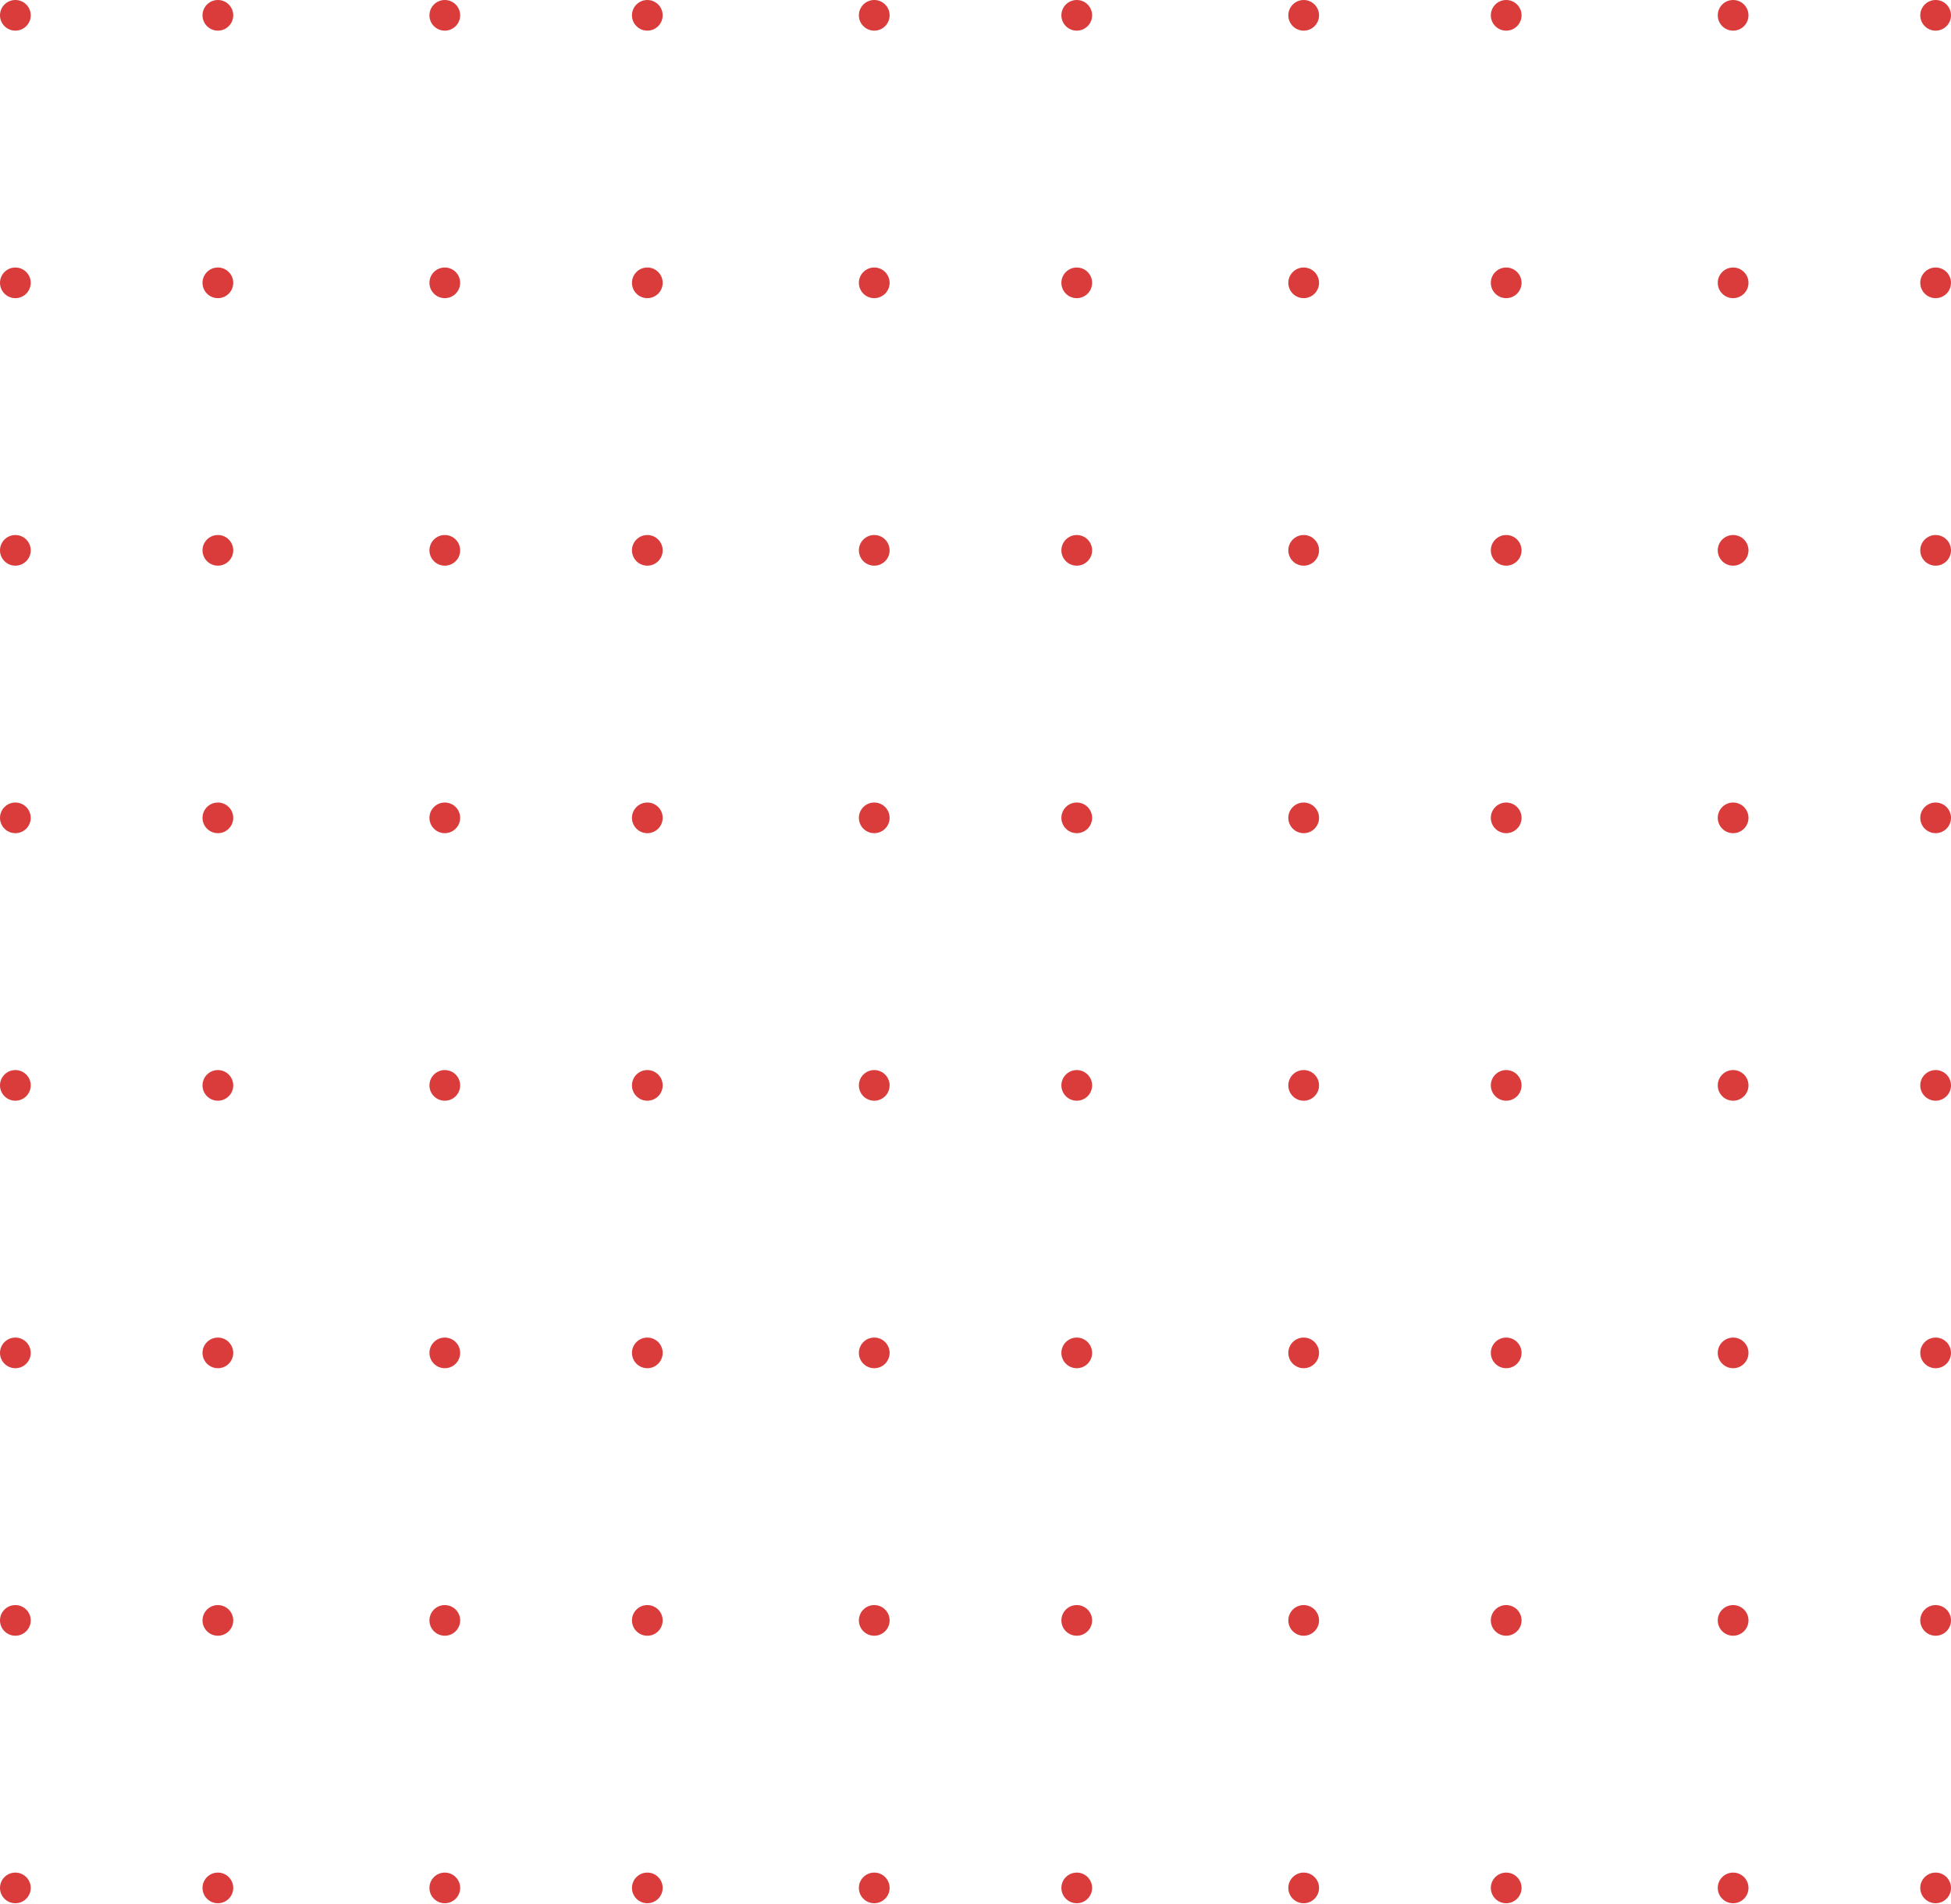
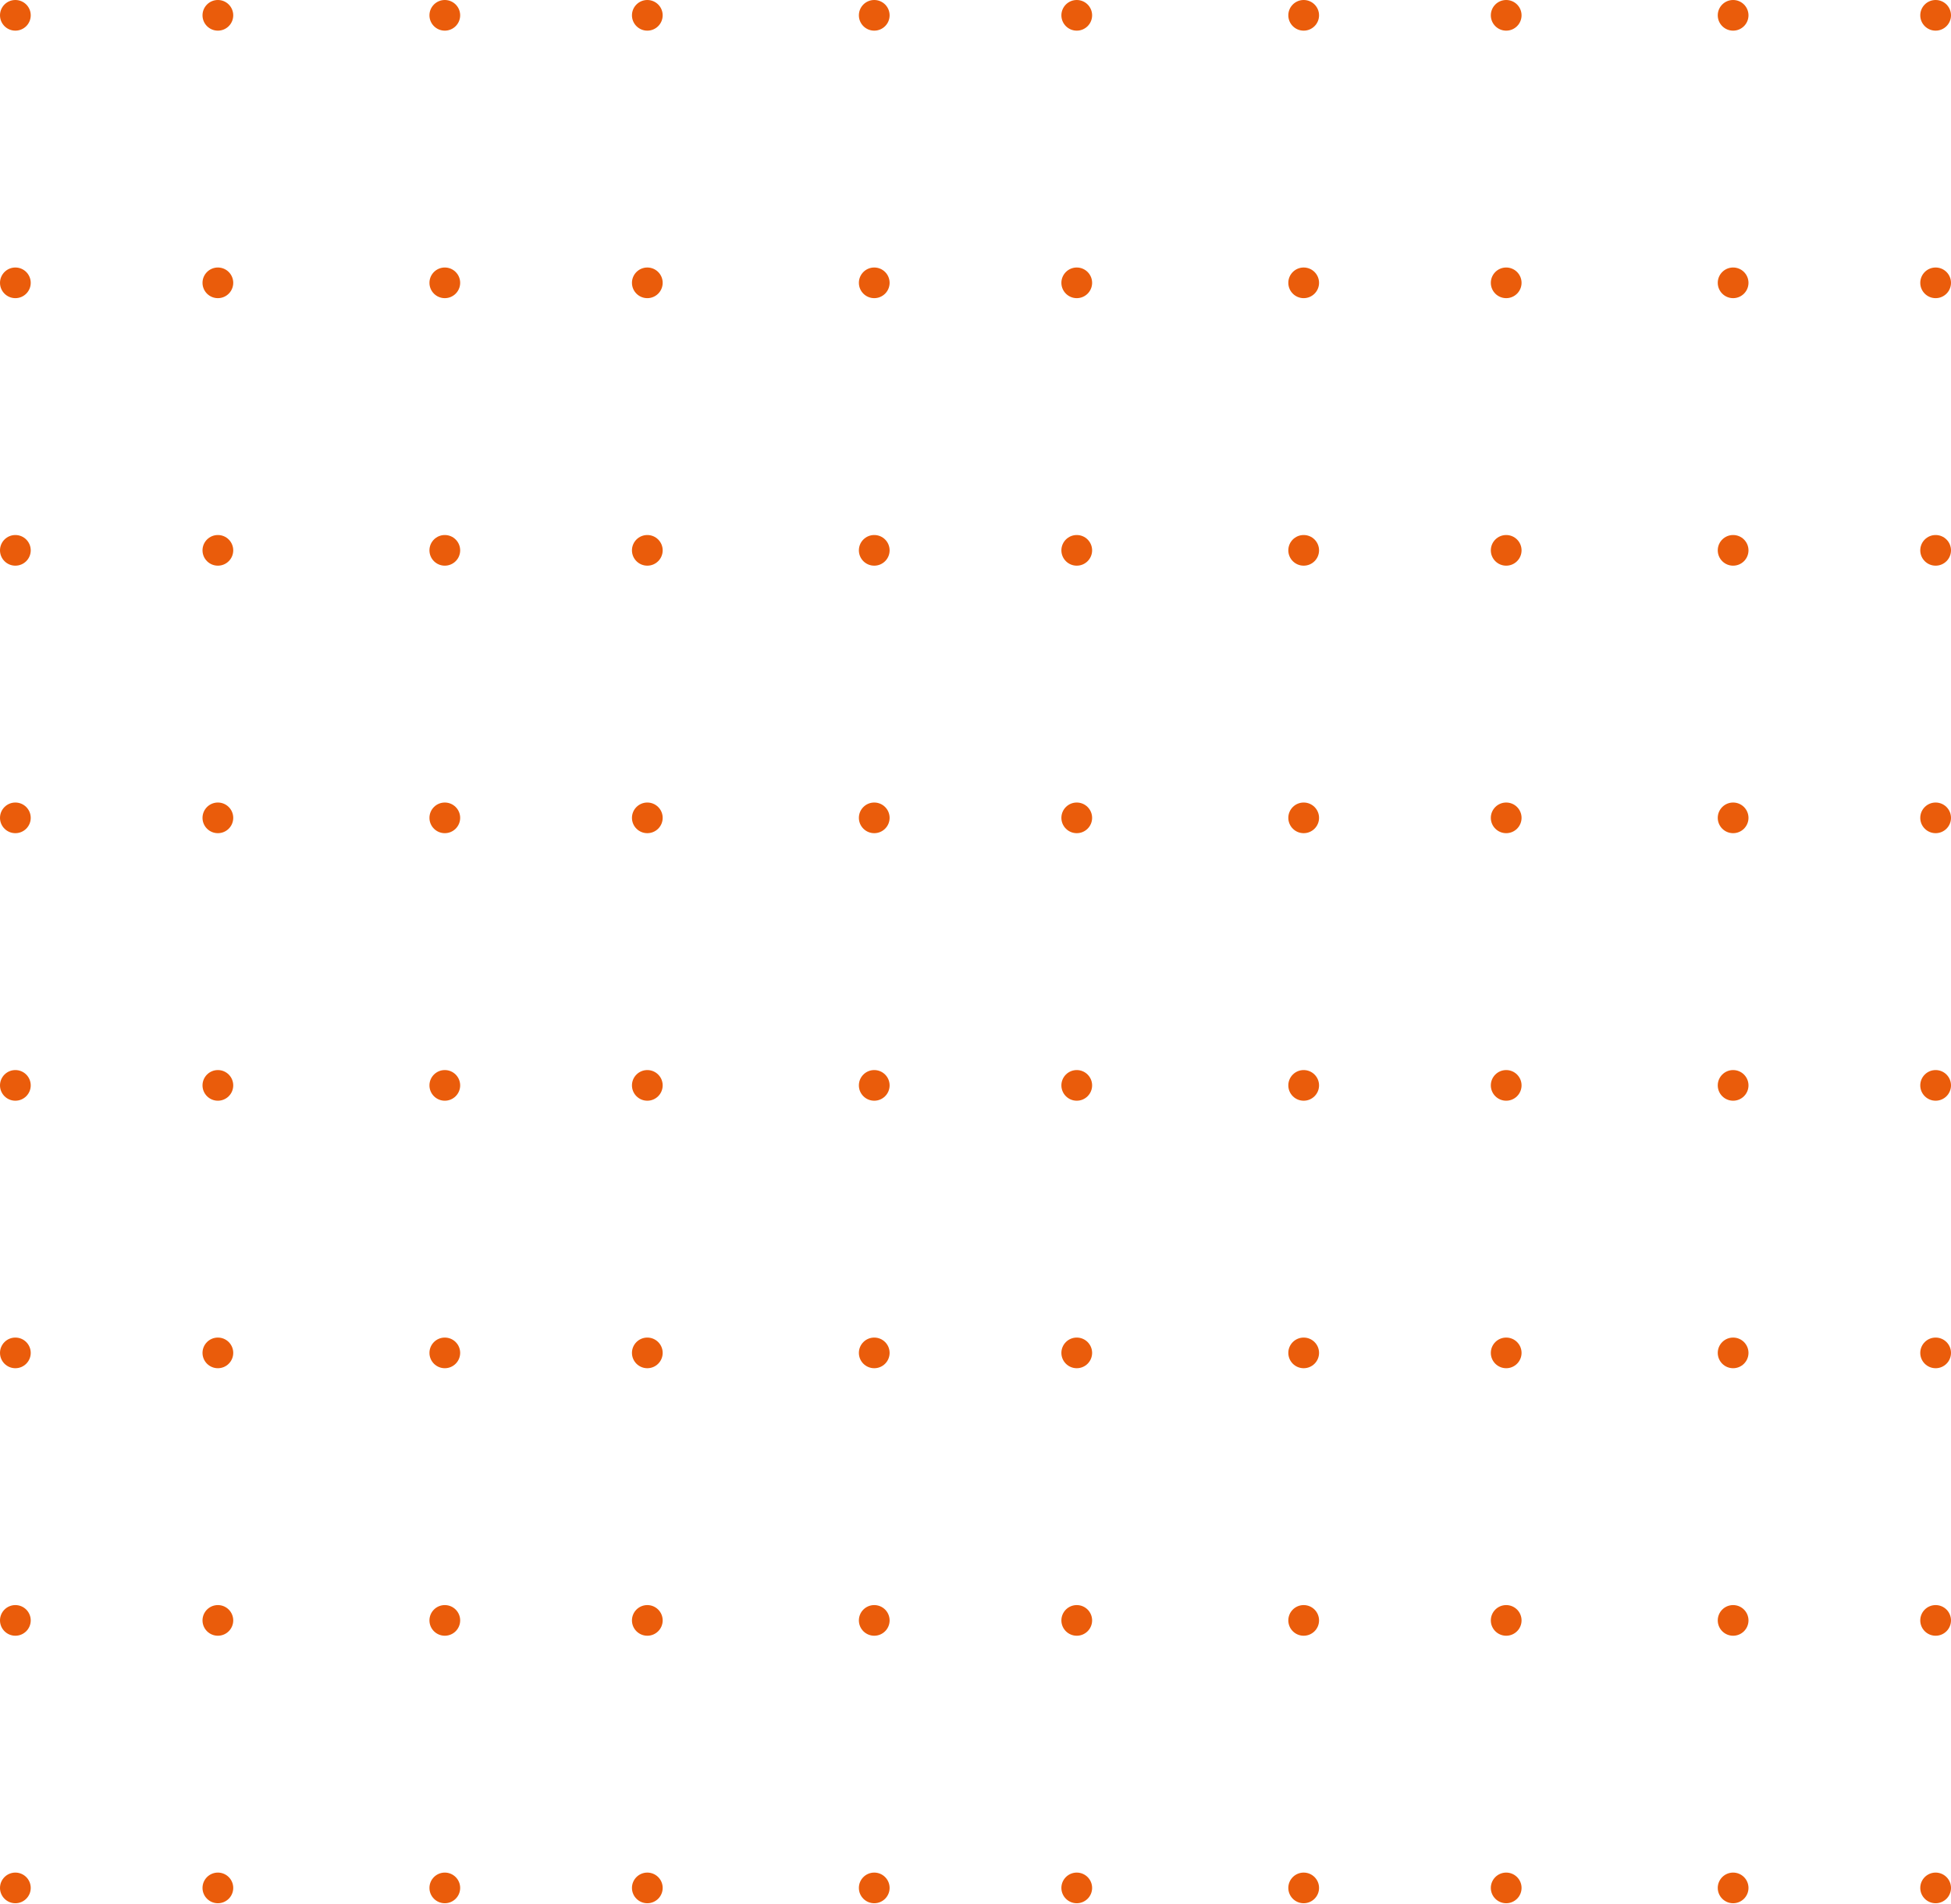
<svg xmlns="http://www.w3.org/2000/svg" width="287" height="280" viewBox="0 0 287 280" fill="none">
-   <path d="M32.05 4.509a2.258 2.258 0 01-2.26-2.255A2.258 2.258 0 0132.05 0a2.259 2.259 0 012.261 2.254 2.258 2.258 0 01-2.26 2.255zm0 39.355a2.258 2.258 0 01-2.26-2.254 2.258 2.258 0 012.26-2.255 2.259 2.259 0 012.261 2.255 2.258 2.258 0 01-2.26 2.254zm0 39.356a2.258 2.258 0 01-2.26-2.255 2.258 2.258 0 012.26-2.254 2.259 2.259 0 012.261 2.254 2.258 2.258 0 01-2.26 2.255zm0 39.355a2.258 2.258 0 01-2.26-2.254 2.259 2.259 0 012.26-2.255 2.259 2.259 0 012.261 2.255 2.258 2.258 0 01-2.26 2.254zm0 39.359a2.258 2.258 0 01-2.26-2.254 2.259 2.259 0 012.26-2.255 2.259 2.259 0 012.261 2.255 2.258 2.258 0 01-2.26 2.254zm0 39.355a2.258 2.258 0 01-2.26-2.254 2.259 2.259 0 012.26-2.255 2.259 2.259 0 012.261 2.255 2.258 2.258 0 01-2.26 2.254zm0 39.356a2.259 2.259 0 01-2.26-2.255 2.258 2.258 0 012.26-2.254 2.259 2.259 0 012.261 2.254 2.259 2.259 0 01-2.26 2.255zm0 39.355a2.258 2.258 0 01-2.26-2.254 2.259 2.259 0 012.26-2.255 2.259 2.259 0 012.261 2.255 2.258 2.258 0 01-2.26 2.254zM2.26 4.509A2.258 2.258 0 010 2.254 2.258 2.258 0 012.26 0c1.25 0 2.262 1.01 2.262 2.254a2.258 2.258 0 01-2.26 2.255zm0 39.355A2.258 2.258 0 010 41.61a2.258 2.258 0 012.26-2.255 2.258 2.258 0 012.261 2.255 2.258 2.258 0 01-2.26 2.254zm0 39.356c1.25 0 2.261-1.01 2.261-2.255a2.258 2.258 0 00-2.26-2.254A2.258 2.258 0 000 80.965a2.257 2.257 0 002.26 2.255zm0 39.355A2.258 2.258 0 010 120.321a2.259 2.259 0 012.26-2.255 2.258 2.258 0 012.261 2.255 2.258 2.258 0 01-2.26 2.254zm0 39.359a2.257 2.257 0 002.261-2.254 2.258 2.258 0 00-2.26-2.255A2.258 2.258 0 000 159.68a2.257 2.257 0 002.26 2.254zm0 39.355A2.258 2.258 0 010 199.035a2.259 2.259 0 012.26-2.255 2.258 2.258 0 012.261 2.255 2.258 2.258 0 01-2.26 2.254zm0 39.356A2.259 2.259 0 010 238.39a2.258 2.258 0 012.26-2.254 2.258 2.258 0 012.261 2.254 2.259 2.259 0 01-2.26 2.255zm0 39.355a2.257 2.257 0 002.261-2.254 2.258 2.258 0 00-2.26-2.255A2.258 2.258 0 000 277.746 2.257 2.257 0 002.26 280zM95.223 4.509a2.258 2.258 0 01-2.26-2.255A2.258 2.258 0 0195.222 0c1.248 0 2.26 1.01 2.26 2.254a2.258 2.258 0 01-2.26 2.255zm0 39.355a2.258 2.258 0 01-2.26-2.254 2.258 2.258 0 012.26-2.255c1.248 0 2.26 1.01 2.26 2.255a2.258 2.258 0 01-2.26 2.254zm0 39.356a2.258 2.258 0 01-2.26-2.255 2.258 2.258 0 012.26-2.254c1.248 0 2.26 1.01 2.26 2.254a2.258 2.258 0 01-2.26 2.255zm0 39.355a2.258 2.258 0 01-2.26-2.254 2.259 2.259 0 012.26-2.255c1.248 0 2.26 1.01 2.26 2.255a2.258 2.258 0 01-2.26 2.254zm0 39.359a2.258 2.258 0 01-2.26-2.254 2.259 2.259 0 012.26-2.255c1.248 0 2.26 1.01 2.26 2.255a2.258 2.258 0 01-2.26 2.254zm0 39.355a2.258 2.258 0 01-2.26-2.254 2.259 2.259 0 012.26-2.255c1.248 0 2.26 1.01 2.26 2.255a2.258 2.258 0 01-2.26 2.254zm0 39.356a2.259 2.259 0 01-2.26-2.255 2.258 2.258 0 012.26-2.254c1.248 0 2.26 1.01 2.26 2.254a2.258 2.258 0 01-2.26 2.255zm0 39.355a2.258 2.258 0 01-2.26-2.254 2.259 2.259 0 012.26-2.255c1.248 0 2.26 1.01 2.26 2.255a2.258 2.258 0 01-2.26 2.254zM65.433 4.509a2.258 2.258 0 01-2.26-2.255A2.258 2.258 0 0165.432 0c1.248 0 2.26 1.01 2.26 2.254a2.258 2.258 0 01-2.26 2.255zm0 39.355a2.258 2.258 0 01-2.26-2.254 2.258 2.258 0 012.26-2.255c1.248 0 2.26 1.01 2.26 2.255a2.258 2.258 0 01-2.26 2.254zm0 39.356c1.248 0 2.26-1.01 2.26-2.255a2.258 2.258 0 00-2.26-2.254 2.257 2.257 0 00-2.26 2.254 2.257 2.257 0 002.26 2.255zm0 39.355a2.258 2.258 0 01-2.26-2.254 2.259 2.259 0 012.26-2.255c1.248 0 2.26 1.01 2.26 2.255a2.258 2.258 0 01-2.26 2.254zm0 39.359a2.257 2.257 0 002.26-2.254 2.258 2.258 0 00-2.26-2.255 2.258 2.258 0 00-2.26 2.255 2.257 2.257 0 002.26 2.254zm0 39.355a2.258 2.258 0 01-2.26-2.254 2.259 2.259 0 012.26-2.255c1.248 0 2.26 1.01 2.26 2.255a2.258 2.258 0 01-2.26 2.254zm0 39.356a2.259 2.259 0 01-2.26-2.255 2.258 2.258 0 012.26-2.254c1.248 0 2.26 1.01 2.26 2.254a2.259 2.259 0 01-2.26 2.255zm0 39.355a2.257 2.257 0 002.26-2.254 2.258 2.258 0 00-2.26-2.255 2.258 2.258 0 00-2.26 2.255 2.257 2.257 0 002.26 2.254zM158.395 4.509a2.259 2.259 0 01-2.261-2.255A2.259 2.259 0 01158.395 0a2.259 2.259 0 012.261 2.254 2.259 2.259 0 01-2.261 2.255zm0 39.355a2.259 2.259 0 01-2.261-2.254 2.259 2.259 0 012.261-2.255 2.259 2.259 0 012.261 2.255 2.259 2.259 0 01-2.261 2.254zm0 39.356a2.259 2.259 0 01-2.261-2.255 2.259 2.259 0 012.261-2.254 2.259 2.259 0 012.261 2.254 2.259 2.259 0 01-2.261 2.255zm0 39.355a2.259 2.259 0 01-2.261-2.254 2.259 2.259 0 012.261-2.255 2.259 2.259 0 012.261 2.255 2.259 2.259 0 01-2.261 2.254zm0 39.359a2.259 2.259 0 01-2.261-2.254 2.259 2.259 0 012.261-2.255 2.259 2.259 0 012.261 2.255 2.259 2.259 0 01-2.261 2.254zm0 39.355a2.259 2.259 0 01-2.261-2.254 2.259 2.259 0 012.261-2.255 2.259 2.259 0 012.261 2.255 2.259 2.259 0 01-2.261 2.254zm0 39.356a2.259 2.259 0 01-2.261-2.255 2.259 2.259 0 012.261-2.254 2.259 2.259 0 012.261 2.254 2.259 2.259 0 01-2.261 2.255zm0 39.355a2.259 2.259 0 01-2.261-2.254 2.259 2.259 0 012.261-2.255 2.259 2.259 0 012.261 2.255 2.259 2.259 0 01-2.261 2.254zM128.605 4.509a2.259 2.259 0 01-2.261-2.255A2.259 2.259 0 01128.605 0a2.259 2.259 0 012.261 2.254 2.259 2.259 0 01-2.261 2.255zm0 39.355a2.259 2.259 0 01-2.261-2.254 2.259 2.259 0 012.261-2.255 2.259 2.259 0 012.261 2.255 2.259 2.259 0 01-2.261 2.254zm0 39.356a2.258 2.258 0 002.261-2.255 2.258 2.258 0 00-2.261-2.254 2.258 2.258 0 00-2.261 2.254 2.257 2.257 0 002.261 2.255zm0 39.355a2.259 2.259 0 01-2.261-2.254 2.259 2.259 0 012.261-2.255 2.259 2.259 0 012.261 2.255 2.259 2.259 0 01-2.261 2.254zm0 39.359a2.258 2.258 0 002.261-2.254 2.259 2.259 0 00-2.261-2.255 2.258 2.258 0 00-2.261 2.255 2.257 2.257 0 002.261 2.254zm0 39.355a2.259 2.259 0 01-2.261-2.254 2.259 2.259 0 012.261-2.255 2.259 2.259 0 012.261 2.255 2.259 2.259 0 01-2.261 2.254zm0 39.356a2.259 2.259 0 01-2.261-2.255 2.259 2.259 0 012.261-2.254 2.259 2.259 0 012.261 2.254 2.259 2.259 0 01-2.261 2.255zm0 39.355a2.258 2.258 0 002.261-2.254 2.259 2.259 0 00-2.261-2.255 2.258 2.258 0 00-2.261 2.255 2.257 2.257 0 002.261 2.254zM221.567 4.509a2.259 2.259 0 01-2.261-2.255A2.259 2.259 0 01221.567 0a2.259 2.259 0 012.261 2.254 2.259 2.259 0 01-2.261 2.255zm0 39.355a2.259 2.259 0 01-2.261-2.254 2.259 2.259 0 012.261-2.255 2.259 2.259 0 012.261 2.255 2.259 2.259 0 01-2.261 2.254zm0 39.356a2.259 2.259 0 01-2.261-2.255 2.259 2.259 0 012.261-2.254 2.259 2.259 0 012.261 2.254 2.259 2.259 0 01-2.261 2.255zm0 39.355a2.259 2.259 0 01-2.261-2.254 2.259 2.259 0 012.261-2.255 2.259 2.259 0 012.261 2.255 2.259 2.259 0 01-2.261 2.254zm0 39.359a2.259 2.259 0 01-2.261-2.254 2.259 2.259 0 012.261-2.255 2.259 2.259 0 012.261 2.255 2.259 2.259 0 01-2.261 2.254zm0 39.355a2.259 2.259 0 01-2.261-2.254 2.259 2.259 0 012.261-2.255 2.259 2.259 0 012.261 2.255 2.259 2.259 0 01-2.261 2.254zm0 39.356a2.259 2.259 0 01-2.261-2.255 2.259 2.259 0 012.261-2.254 2.259 2.259 0 012.261 2.254 2.259 2.259 0 01-2.261 2.255zm0 39.355a2.259 2.259 0 01-2.261-2.254 2.259 2.259 0 012.261-2.255 2.259 2.259 0 012.261 2.255 2.259 2.259 0 01-2.261 2.254zM191.777 4.509a2.259 2.259 0 01-2.261-2.255A2.259 2.259 0 01191.777 0a2.259 2.259 0 012.261 2.254 2.259 2.259 0 01-2.261 2.255zm0 39.355a2.259 2.259 0 01-2.261-2.254 2.259 2.259 0 012.261-2.255 2.259 2.259 0 012.261 2.255 2.259 2.259 0 01-2.261 2.254zm0 39.356a2.257 2.257 0 002.261-2.255 2.258 2.258 0 00-2.261-2.254 2.258 2.258 0 00-2.261 2.254 2.258 2.258 0 002.261 2.255zm0 39.355a2.259 2.259 0 01-2.261-2.254 2.259 2.259 0 012.261-2.255 2.259 2.259 0 012.261 2.255 2.259 2.259 0 01-2.261 2.254zm0 39.359a2.257 2.257 0 002.261-2.254 2.258 2.258 0 00-2.261-2.255 2.259 2.259 0 00-2.261 2.255 2.258 2.258 0 002.261 2.254zm0 39.355a2.259 2.259 0 01-2.261-2.254 2.259 2.259 0 012.261-2.255 2.259 2.259 0 012.261 2.255 2.259 2.259 0 01-2.261 2.254zm0 39.356a2.259 2.259 0 01-2.261-2.255 2.259 2.259 0 012.261-2.254 2.259 2.259 0 012.261 2.254 2.259 2.259 0 01-2.261 2.255zm0 39.355a2.257 2.257 0 002.261-2.254 2.258 2.258 0 00-2.261-2.255 2.259 2.259 0 00-2.261 2.255 2.258 2.258 0 002.261 2.254zM284.739 4.509a2.258 2.258 0 01-2.26-2.255A2.258 2.258 0 01284.739 0 2.259 2.259 0 01287 2.254a2.259 2.259 0 01-2.261 2.255zm0 39.355a2.258 2.258 0 01-2.26-2.254 2.258 2.258 0 012.26-2.255A2.259 2.259 0 01287 41.61a2.259 2.259 0 01-2.261 2.254zm0 39.356a2.258 2.258 0 01-2.26-2.255 2.258 2.258 0 012.26-2.254A2.259 2.259 0 01287 80.965a2.259 2.259 0 01-2.261 2.255zm0 39.355a2.258 2.258 0 01-2.26-2.254 2.258 2.258 0 012.26-2.255 2.259 2.259 0 012.261 2.255 2.259 2.259 0 01-2.261 2.254zm0 39.359a2.258 2.258 0 01-2.26-2.254 2.258 2.258 0 012.26-2.255A2.259 2.259 0 01287 159.68a2.259 2.259 0 01-2.261 2.254zm0 39.355a2.258 2.258 0 01-2.26-2.254 2.258 2.258 0 012.26-2.255 2.259 2.259 0 012.261 2.255 2.259 2.259 0 01-2.261 2.254zm0 39.356a2.258 2.258 0 01-2.26-2.255 2.258 2.258 0 012.26-2.254A2.259 2.259 0 01287 238.39a2.259 2.259 0 01-2.261 2.255zm0 39.355a2.258 2.258 0 01-2.26-2.254 2.258 2.258 0 012.26-2.255 2.259 2.259 0 012.261 2.255 2.259 2.259 0 01-2.261 2.254zM254.949 4.509a2.258 2.258 0 01-2.26-2.255A2.258 2.258 0 01254.949 0a2.259 2.259 0 012.261 2.254 2.259 2.259 0 01-2.261 2.255zm0 39.355a2.258 2.258 0 01-2.26-2.254 2.258 2.258 0 012.26-2.255 2.259 2.259 0 012.261 2.255 2.259 2.259 0 01-2.261 2.254zm0 39.356a2.257 2.257 0 002.261-2.255 2.258 2.258 0 00-2.261-2.254 2.257 2.257 0 00-2.26 2.254 2.257 2.257 0 002.26 2.255zm0 39.355a2.258 2.258 0 01-2.26-2.254 2.258 2.258 0 012.26-2.255 2.259 2.259 0 012.261 2.255 2.259 2.259 0 01-2.261 2.254zm0 39.359a2.257 2.257 0 002.261-2.254 2.258 2.258 0 00-2.261-2.255 2.258 2.258 0 00-2.26 2.255 2.257 2.257 0 002.26 2.254zm0 39.355a2.258 2.258 0 01-2.26-2.254 2.258 2.258 0 012.26-2.255 2.259 2.259 0 012.261 2.255 2.259 2.259 0 01-2.261 2.254zm0 39.356a2.258 2.258 0 01-2.26-2.255 2.258 2.258 0 012.26-2.254 2.259 2.259 0 012.261 2.254 2.259 2.259 0 01-2.261 2.255zm0 39.355a2.257 2.257 0 002.261-2.254 2.258 2.258 0 00-2.261-2.255 2.258 2.258 0 00-2.26 2.255 2.257 2.257 0 002.26 2.254z" fill="#DA3C3C" />
+   <path d="M32.05 4.509a2.258 2.258 0 01-2.26-2.255A2.258 2.258 0 0132.05 0a2.259 2.259 0 012.261 2.254 2.258 2.258 0 01-2.26 2.255zm0 39.355a2.258 2.258 0 01-2.26-2.254 2.258 2.258 0 012.26-2.255 2.259 2.259 0 012.261 2.255 2.258 2.258 0 01-2.26 2.254zm0 39.356a2.258 2.258 0 01-2.26-2.255 2.258 2.258 0 012.26-2.254 2.259 2.259 0 012.261 2.254 2.258 2.258 0 01-2.26 2.255zm0 39.355a2.258 2.258 0 01-2.26-2.254 2.259 2.259 0 012.26-2.255 2.259 2.259 0 012.261 2.255 2.258 2.258 0 01-2.26 2.254zm0 39.359a2.258 2.258 0 01-2.26-2.254 2.259 2.259 0 012.26-2.255 2.259 2.259 0 012.261 2.255 2.258 2.258 0 01-2.26 2.254zm0 39.355a2.258 2.258 0 01-2.26-2.254 2.259 2.259 0 012.26-2.255 2.259 2.259 0 012.261 2.255 2.258 2.258 0 01-2.26 2.254zm0 39.356a2.259 2.259 0 01-2.26-2.255 2.258 2.258 0 012.26-2.254 2.259 2.259 0 012.261 2.254 2.259 2.259 0 01-2.26 2.255zm0 39.355a2.258 2.258 0 01-2.26-2.254 2.259 2.259 0 012.26-2.255 2.259 2.259 0 012.261 2.255 2.258 2.258 0 01-2.26 2.254zM2.26 4.509A2.258 2.258 0 010 2.254 2.258 2.258 0 012.26 0c1.25 0 2.262 1.01 2.262 2.254a2.258 2.258 0 01-2.26 2.255zm0 39.355A2.258 2.258 0 010 41.61a2.258 2.258 0 012.26-2.255 2.258 2.258 0 012.261 2.255 2.258 2.258 0 01-2.26 2.254zm0 39.356c1.25 0 2.261-1.01 2.261-2.255a2.258 2.258 0 00-2.26-2.254A2.258 2.258 0 000 80.965a2.257 2.257 0 002.26 2.255zm0 39.355A2.258 2.258 0 010 120.321a2.259 2.259 0 012.26-2.255 2.258 2.258 0 012.261 2.255 2.258 2.258 0 01-2.26 2.254zm0 39.359a2.257 2.257 0 002.261-2.254 2.258 2.258 0 00-2.26-2.255A2.258 2.258 0 000 159.68a2.257 2.257 0 002.26 2.254zm0 39.355A2.258 2.258 0 010 199.035a2.259 2.259 0 012.26-2.255 2.258 2.258 0 012.261 2.255 2.258 2.258 0 01-2.26 2.254zm0 39.356A2.259 2.259 0 010 238.39a2.258 2.258 0 012.26-2.254 2.258 2.258 0 012.261 2.254 2.259 2.259 0 01-2.26 2.255zm0 39.355a2.257 2.257 0 002.261-2.254 2.258 2.258 0 00-2.26-2.255A2.258 2.258 0 000 277.746 2.257 2.257 0 002.26 280zM95.223 4.509a2.258 2.258 0 01-2.26-2.255A2.258 2.258 0 0195.222 0c1.248 0 2.26 1.01 2.26 2.254a2.258 2.258 0 01-2.26 2.255zm0 39.355a2.258 2.258 0 01-2.26-2.254 2.258 2.258 0 012.26-2.255c1.248 0 2.26 1.01 2.26 2.255a2.258 2.258 0 01-2.26 2.254zm0 39.356a2.258 2.258 0 01-2.26-2.255 2.258 2.258 0 012.26-2.254c1.248 0 2.26 1.01 2.26 2.254a2.258 2.258 0 01-2.26 2.255zm0 39.355a2.258 2.258 0 01-2.26-2.254 2.259 2.259 0 012.26-2.255c1.248 0 2.26 1.01 2.26 2.255a2.258 2.258 0 01-2.26 2.254zm0 39.359a2.258 2.258 0 01-2.26-2.254 2.259 2.259 0 012.26-2.255c1.248 0 2.26 1.01 2.26 2.255a2.258 2.258 0 01-2.26 2.254zm0 39.355a2.258 2.258 0 01-2.26-2.254 2.259 2.259 0 012.26-2.255c1.248 0 2.26 1.01 2.26 2.255a2.258 2.258 0 01-2.26 2.254zm0 39.356a2.259 2.259 0 01-2.26-2.255 2.258 2.258 0 012.26-2.254c1.248 0 2.26 1.01 2.26 2.254a2.258 2.258 0 01-2.26 2.255zm0 39.355a2.258 2.258 0 01-2.26-2.254 2.259 2.259 0 012.26-2.255c1.248 0 2.26 1.01 2.26 2.255a2.258 2.258 0 01-2.26 2.254zM65.433 4.509a2.258 2.258 0 01-2.26-2.255A2.258 2.258 0 0165.432 0c1.248 0 2.26 1.01 2.26 2.254a2.258 2.258 0 01-2.26 2.255zm0 39.355a2.258 2.258 0 01-2.26-2.254 2.258 2.258 0 012.26-2.255c1.248 0 2.26 1.01 2.26 2.255a2.258 2.258 0 01-2.26 2.254zm0 39.356c1.248 0 2.26-1.01 2.26-2.255a2.258 2.258 0 00-2.26-2.254 2.257 2.257 0 00-2.26 2.254 2.257 2.257 0 002.26 2.255zm0 39.355a2.258 2.258 0 01-2.26-2.254 2.259 2.259 0 012.26-2.255c1.248 0 2.26 1.01 2.26 2.255a2.258 2.258 0 01-2.26 2.254zm0 39.359a2.257 2.257 0 002.26-2.254 2.258 2.258 0 00-2.26-2.255 2.258 2.258 0 00-2.26 2.255 2.257 2.257 0 002.26 2.254zm0 39.355a2.258 2.258 0 01-2.26-2.254 2.259 2.259 0 012.26-2.255c1.248 0 2.26 1.01 2.26 2.255a2.258 2.258 0 01-2.26 2.254zm0 39.356a2.259 2.259 0 01-2.26-2.255 2.258 2.258 0 012.26-2.254c1.248 0 2.26 1.01 2.26 2.254a2.259 2.259 0 01-2.26 2.255zm0 39.355a2.257 2.257 0 002.26-2.254 2.258 2.258 0 00-2.26-2.255 2.258 2.258 0 00-2.26 2.255 2.257 2.257 0 002.26 2.254zM158.395 4.509a2.259 2.259 0 01-2.261-2.255A2.259 2.259 0 01158.395 0a2.259 2.259 0 012.261 2.254 2.259 2.259 0 01-2.261 2.255zm0 39.355a2.259 2.259 0 01-2.261-2.254 2.259 2.259 0 012.261-2.255 2.259 2.259 0 012.261 2.255 2.259 2.259 0 01-2.261 2.254zm0 39.356a2.259 2.259 0 01-2.261-2.255 2.259 2.259 0 012.261-2.254 2.259 2.259 0 012.261 2.254 2.259 2.259 0 01-2.261 2.255zm0 39.355a2.259 2.259 0 01-2.261-2.254 2.259 2.259 0 012.261-2.255 2.259 2.259 0 012.261 2.255 2.259 2.259 0 01-2.261 2.254zm0 39.359a2.259 2.259 0 01-2.261-2.254 2.259 2.259 0 012.261-2.255 2.259 2.259 0 012.261 2.255 2.259 2.259 0 01-2.261 2.254zm0 39.355a2.259 2.259 0 01-2.261-2.254 2.259 2.259 0 012.261-2.255 2.259 2.259 0 012.261 2.255 2.259 2.259 0 01-2.261 2.254zm0 39.356a2.259 2.259 0 01-2.261-2.255 2.259 2.259 0 012.261-2.254 2.259 2.259 0 012.261 2.254 2.259 2.259 0 01-2.261 2.255zm0 39.355a2.259 2.259 0 01-2.261-2.254 2.259 2.259 0 012.261-2.255 2.259 2.259 0 012.261 2.255 2.259 2.259 0 01-2.261 2.254zM128.605 4.509a2.259 2.259 0 01-2.261-2.255A2.259 2.259 0 01128.605 0a2.259 2.259 0 012.261 2.254 2.259 2.259 0 01-2.261 2.255zm0 39.355a2.259 2.259 0 01-2.261-2.254 2.259 2.259 0 012.261-2.255 2.259 2.259 0 012.261 2.255 2.259 2.259 0 01-2.261 2.254zm0 39.356a2.258 2.258 0 002.261-2.255 2.258 2.258 0 00-2.261-2.254 2.258 2.258 0 00-2.261 2.254 2.257 2.257 0 002.261 2.255zm0 39.355a2.259 2.259 0 01-2.261-2.254 2.259 2.259 0 012.261-2.255 2.259 2.259 0 012.261 2.255 2.259 2.259 0 01-2.261 2.254zm0 39.359a2.258 2.258 0 002.261-2.254 2.259 2.259 0 00-2.261-2.255 2.258 2.258 0 00-2.261 2.255 2.257 2.257 0 002.261 2.254zm0 39.355a2.259 2.259 0 01-2.261-2.254 2.259 2.259 0 012.261-2.255 2.259 2.259 0 012.261 2.255 2.259 2.259 0 01-2.261 2.254zm0 39.356a2.259 2.259 0 01-2.261-2.255 2.259 2.259 0 012.261-2.254 2.259 2.259 0 012.261 2.254 2.259 2.259 0 01-2.261 2.255zm0 39.355a2.258 2.258 0 002.261-2.254 2.259 2.259 0 00-2.261-2.255 2.258 2.258 0 00-2.261 2.255 2.257 2.257 0 002.261 2.254zM221.567 4.509a2.259 2.259 0 01-2.261-2.255A2.259 2.259 0 01221.567 0a2.259 2.259 0 012.261 2.254 2.259 2.259 0 01-2.261 2.255zm0 39.355a2.259 2.259 0 01-2.261-2.254 2.259 2.259 0 012.261-2.255 2.259 2.259 0 012.261 2.255 2.259 2.259 0 01-2.261 2.254zm0 39.356a2.259 2.259 0 01-2.261-2.255 2.259 2.259 0 012.261-2.254 2.259 2.259 0 012.261 2.254 2.259 2.259 0 01-2.261 2.255zm0 39.355a2.259 2.259 0 01-2.261-2.254 2.259 2.259 0 012.261-2.255 2.259 2.259 0 012.261 2.255 2.259 2.259 0 01-2.261 2.254zm0 39.359a2.259 2.259 0 01-2.261-2.254 2.259 2.259 0 012.261-2.255 2.259 2.259 0 012.261 2.255 2.259 2.259 0 01-2.261 2.254zm0 39.355a2.259 2.259 0 01-2.261-2.254 2.259 2.259 0 012.261-2.255 2.259 2.259 0 012.261 2.255 2.259 2.259 0 01-2.261 2.254zm0 39.356a2.259 2.259 0 01-2.261-2.255 2.259 2.259 0 012.261-2.254 2.259 2.259 0 012.261 2.254 2.259 2.259 0 01-2.261 2.255zm0 39.355a2.259 2.259 0 01-2.261-2.254 2.259 2.259 0 012.261-2.255 2.259 2.259 0 012.261 2.255 2.259 2.259 0 01-2.261 2.254zM191.777 4.509a2.259 2.259 0 01-2.261-2.255A2.259 2.259 0 01191.777 0a2.259 2.259 0 012.261 2.254 2.259 2.259 0 01-2.261 2.255zm0 39.355a2.259 2.259 0 01-2.261-2.254 2.259 2.259 0 012.261-2.255 2.259 2.259 0 012.261 2.255 2.259 2.259 0 01-2.261 2.254zm0 39.356a2.257 2.257 0 002.261-2.255 2.258 2.258 0 00-2.261-2.254 2.258 2.258 0 00-2.261 2.254 2.258 2.258 0 002.261 2.255zm0 39.355a2.259 2.259 0 01-2.261-2.254 2.259 2.259 0 012.261-2.255 2.259 2.259 0 012.261 2.255 2.259 2.259 0 01-2.261 2.254zm0 39.359a2.257 2.257 0 002.261-2.254 2.258 2.258 0 00-2.261-2.255 2.259 2.259 0 00-2.261 2.255 2.258 2.258 0 002.261 2.254zm0 39.355a2.259 2.259 0 01-2.261-2.254 2.259 2.259 0 012.261-2.255 2.259 2.259 0 012.261 2.255 2.259 2.259 0 01-2.261 2.254zm0 39.356a2.259 2.259 0 01-2.261-2.255 2.259 2.259 0 012.261-2.254 2.259 2.259 0 012.261 2.254 2.259 2.259 0 01-2.261 2.255zm0 39.355a2.257 2.257 0 002.261-2.254 2.258 2.258 0 00-2.261-2.255 2.259 2.259 0 00-2.261 2.255 2.258 2.258 0 002.261 2.254zM284.739 4.509a2.258 2.258 0 01-2.26-2.255A2.258 2.258 0 01284.739 0 2.259 2.259 0 01287 2.254a2.259 2.259 0 01-2.261 2.255zm0 39.355a2.258 2.258 0 01-2.26-2.254 2.258 2.258 0 012.26-2.255A2.259 2.259 0 01287 41.61a2.259 2.259 0 01-2.261 2.254zm0 39.356a2.258 2.258 0 01-2.26-2.255 2.258 2.258 0 012.26-2.254A2.259 2.259 0 01287 80.965a2.259 2.259 0 01-2.261 2.255zm0 39.355a2.258 2.258 0 01-2.26-2.254 2.258 2.258 0 012.26-2.255 2.259 2.259 0 012.261 2.255 2.259 2.259 0 01-2.261 2.254zm0 39.359a2.258 2.258 0 01-2.26-2.254 2.258 2.258 0 012.26-2.255A2.259 2.259 0 01287 159.68a2.259 2.259 0 01-2.261 2.254zm0 39.355a2.258 2.258 0 01-2.26-2.254 2.258 2.258 0 012.26-2.255 2.259 2.259 0 012.261 2.255 2.259 2.259 0 01-2.261 2.254zm0 39.356a2.258 2.258 0 01-2.26-2.255 2.258 2.258 0 012.26-2.254A2.259 2.259 0 01287 238.39a2.259 2.259 0 01-2.261 2.255zm0 39.355a2.258 2.258 0 01-2.26-2.254 2.258 2.258 0 012.26-2.255 2.259 2.259 0 012.261 2.255 2.259 2.259 0 01-2.261 2.254zM254.949 4.509a2.258 2.258 0 01-2.26-2.255A2.258 2.258 0 01254.949 0a2.259 2.259 0 012.261 2.254 2.259 2.259 0 01-2.261 2.255zm0 39.355a2.258 2.258 0 01-2.26-2.254 2.258 2.258 0 012.26-2.255 2.259 2.259 0 012.261 2.255 2.259 2.259 0 01-2.261 2.254zm0 39.356a2.257 2.257 0 002.261-2.255 2.258 2.258 0 00-2.261-2.254 2.257 2.257 0 00-2.26 2.254 2.257 2.257 0 002.26 2.255zm0 39.355a2.258 2.258 0 01-2.26-2.254 2.258 2.258 0 012.26-2.255 2.259 2.259 0 012.261 2.255 2.259 2.259 0 01-2.261 2.254zm0 39.359a2.257 2.257 0 002.261-2.254 2.258 2.258 0 00-2.261-2.255 2.258 2.258 0 00-2.26 2.255 2.257 2.257 0 002.26 2.254zm0 39.355a2.258 2.258 0 01-2.26-2.254 2.258 2.258 0 012.26-2.255 2.259 2.259 0 012.261 2.255 2.259 2.259 0 01-2.261 2.254zm0 39.356a2.258 2.258 0 01-2.26-2.255 2.258 2.258 0 012.26-2.254 2.259 2.259 0 012.261 2.254 2.259 2.259 0 01-2.261 2.255zm0 39.355a2.257 2.257 0 002.261-2.254 2.258 2.258 0 00-2.261-2.255 2.258 2.258 0 00-2.26 2.255 2.257 2.257 0 002.26 2.254z" fill="#ea5c0b" />
</svg>
